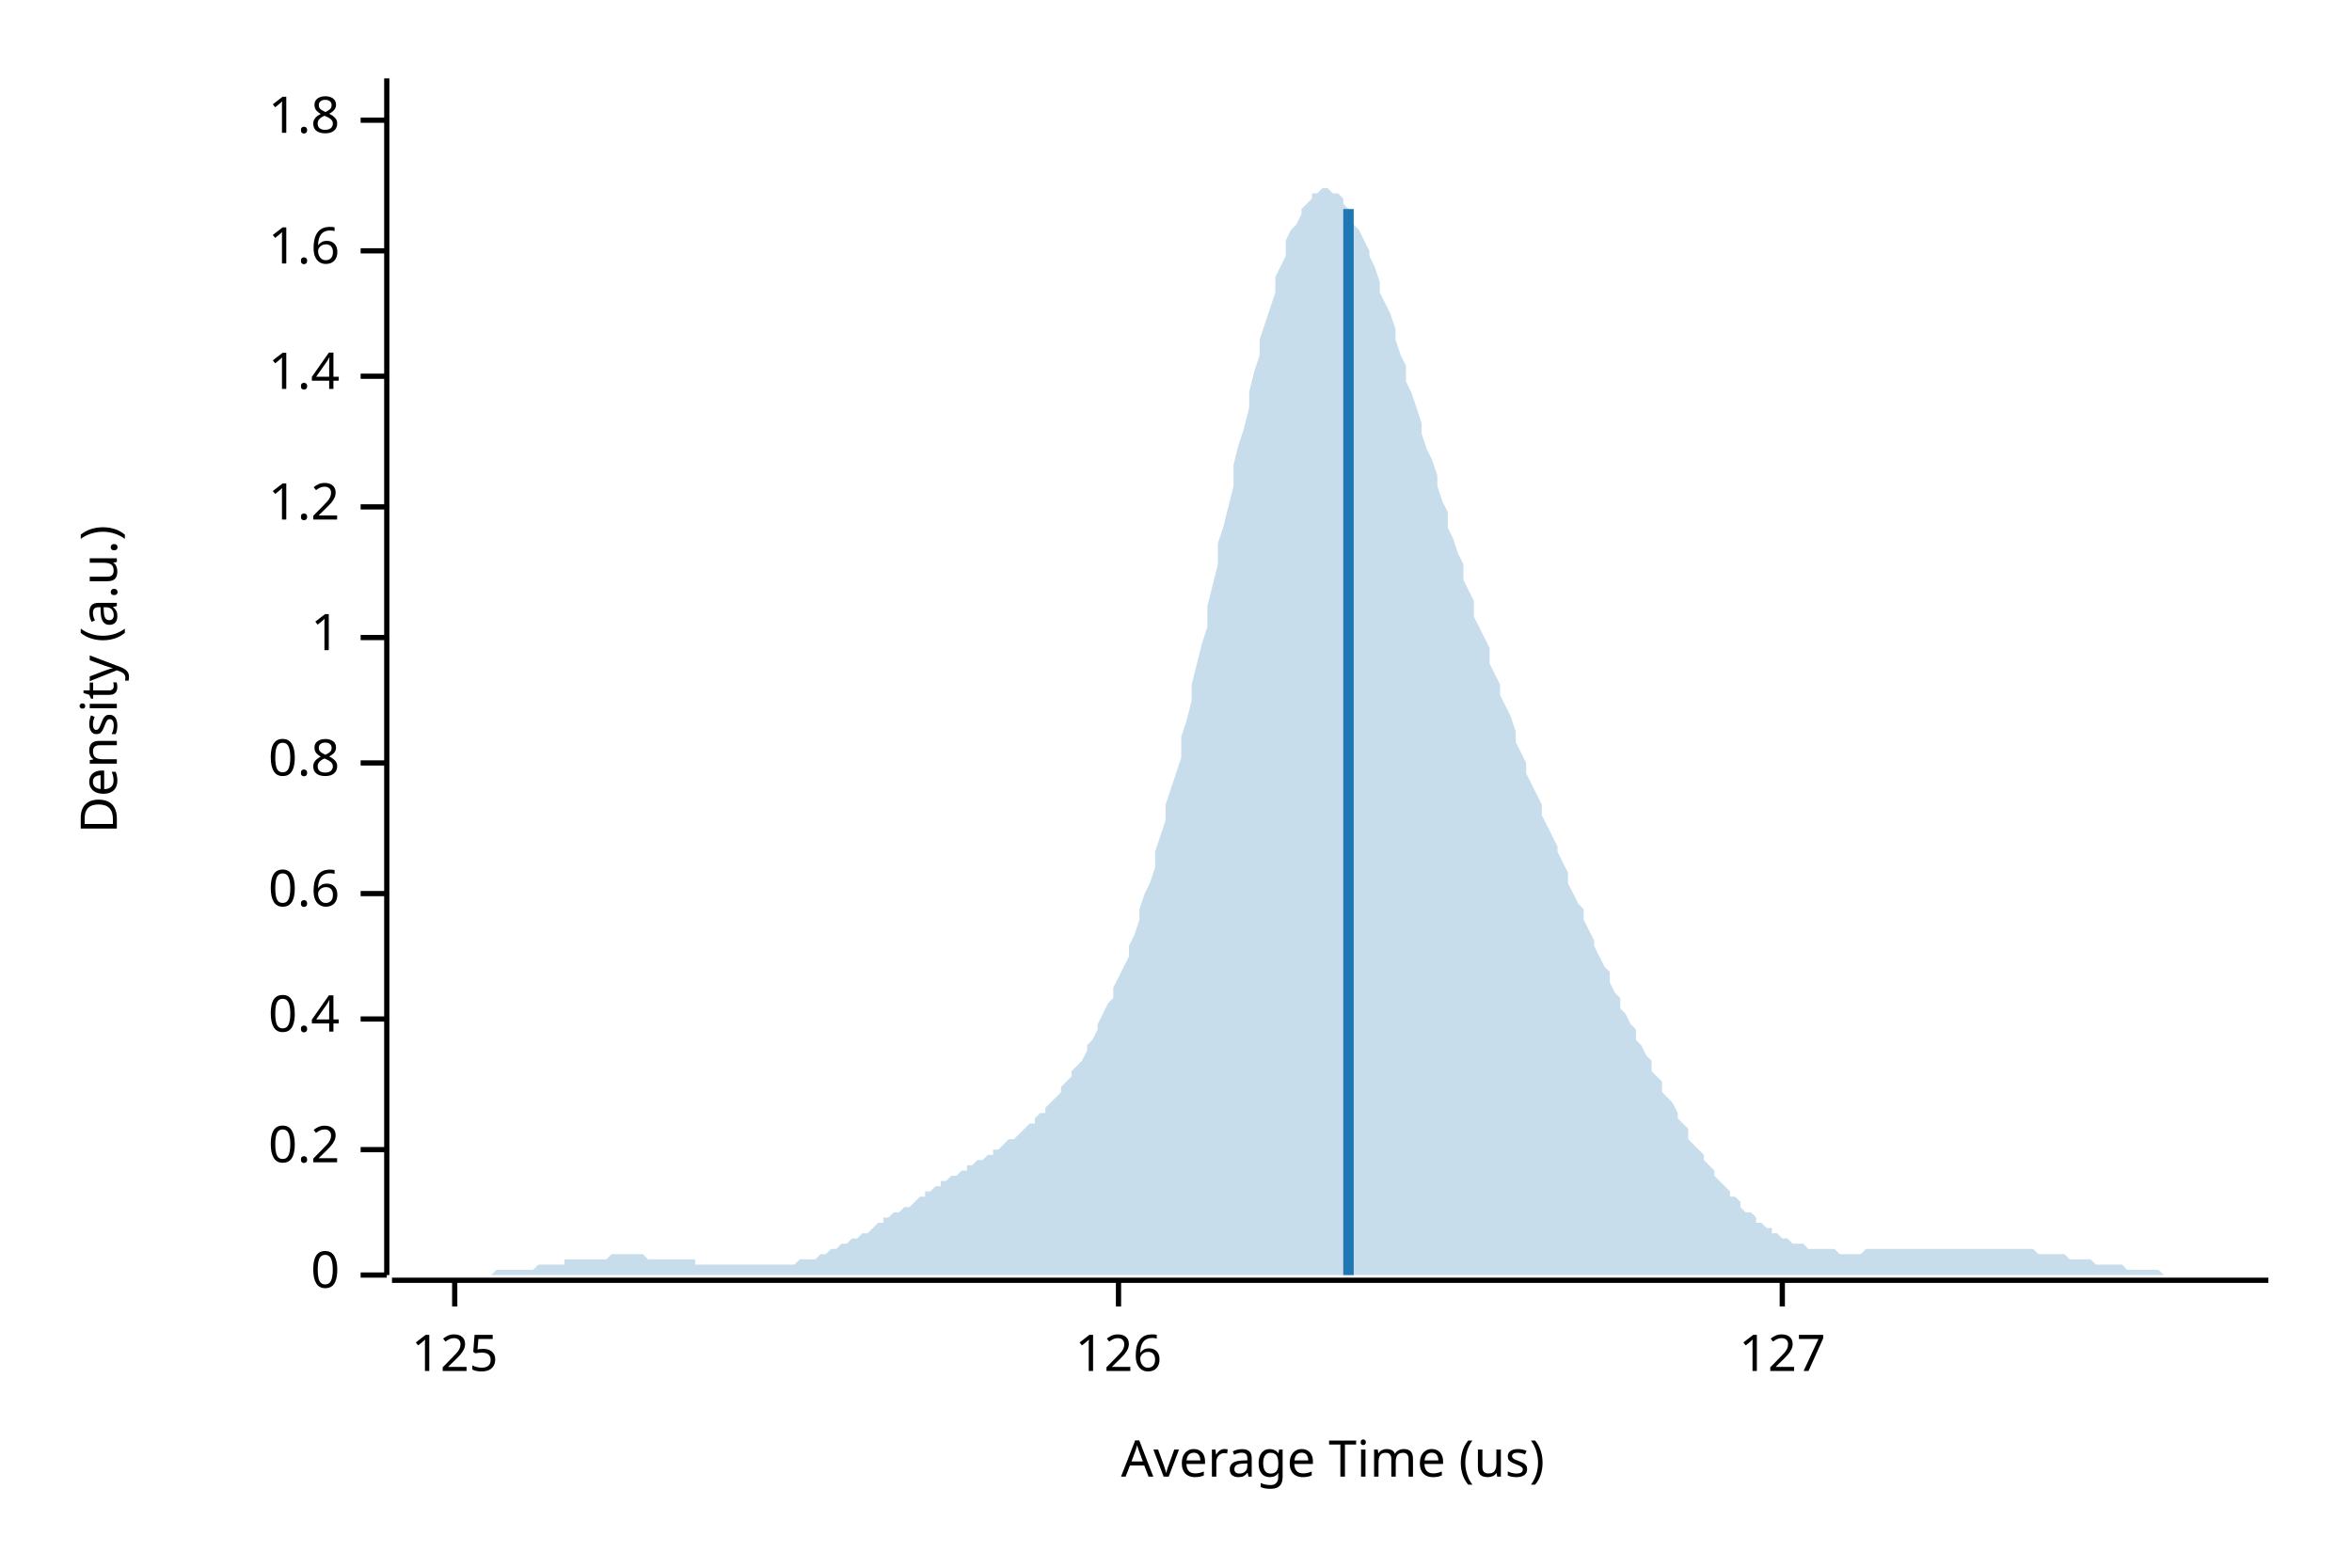
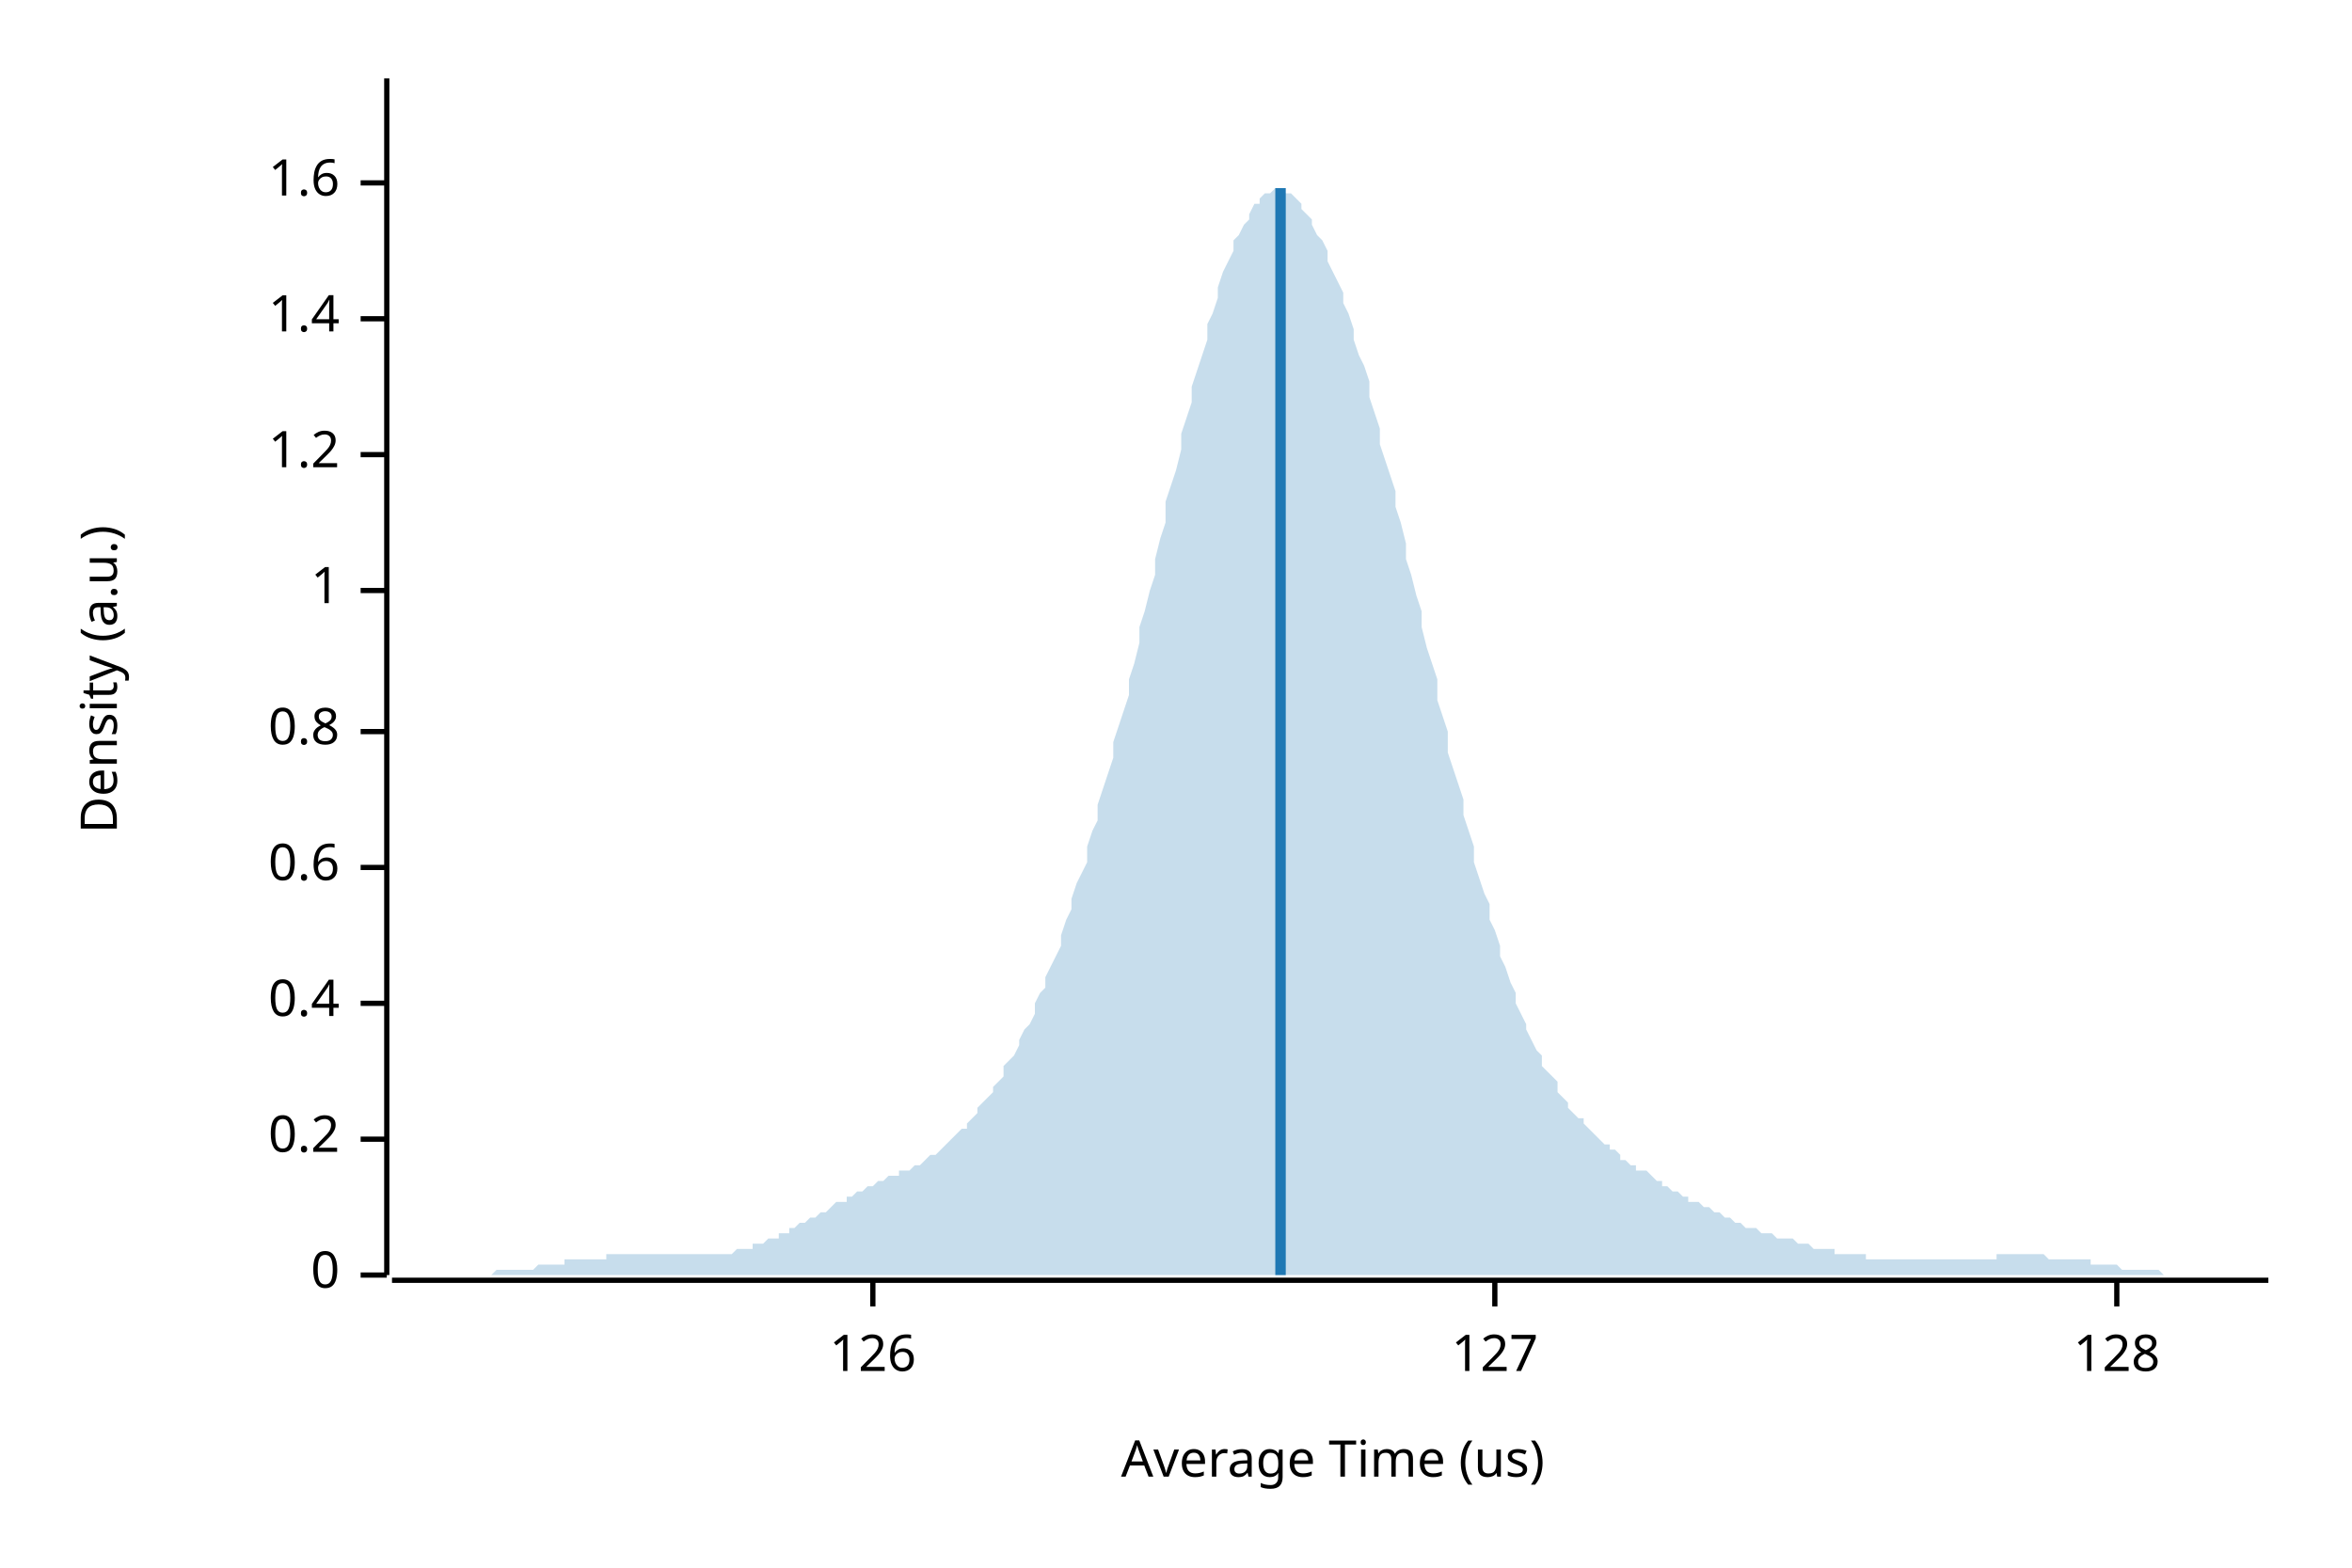
<svg xmlns="http://www.w3.org/2000/svg" width="450" height="300" viewBox="0 0 450 300">
  <text x="15" y="130" dy="0.76em" text-anchor="middle" font-family="sans-serif" font-size="9.677" opacity="1" fill="#000000" transform="rotate(270, 15, 130)">
Density (a.u.)
</text>
  <text x="255" y="285" dy="-0.5ex" text-anchor="middle" font-family="sans-serif" font-size="9.677" opacity="1" fill="#000000">
Average Time (us)
</text>
  <polyline fill="none" opacity="1" stroke="#000000" stroke-width="1" points="74,15 74,244 " />
  <text x="65" y="244" dy="0.5ex" text-anchor="end" font-family="sans-serif" font-size="9.677" opacity="1" fill="#000000">
0
</text>
  <polyline fill="none" opacity="1" stroke="#000000" stroke-width="1" points="69,244 74,244 " />
-   <text x="65" y="220" dy="0.5ex" text-anchor="end" font-family="sans-serif" font-size="9.677" opacity="1" fill="#000000">
+   <text x="65" y="218" dy="0.5ex" text-anchor="end" font-family="sans-serif" font-size="9.677" opacity="1" fill="#000000">
0.2
</text>
-   <polyline fill="none" opacity="1" stroke="#000000" stroke-width="1" points="69,220 74,220 " />
-   <text x="65" y="195" dy="0.5ex" text-anchor="end" font-family="sans-serif" font-size="9.677" opacity="1" fill="#000000">
+   <polyline fill="none" opacity="1" stroke="#000000" stroke-width="1" points="69,218 74,218 " />
+   <text x="65" y="192" dy="0.5ex" text-anchor="end" font-family="sans-serif" font-size="9.677" opacity="1" fill="#000000">
0.4
</text>
-   <polyline fill="none" opacity="1" stroke="#000000" stroke-width="1" points="69,195 74,195 " />
-   <text x="65" y="171" dy="0.5ex" text-anchor="end" font-family="sans-serif" font-size="9.677" opacity="1" fill="#000000">
+   <polyline fill="none" opacity="1" stroke="#000000" stroke-width="1" points="69,192 74,192 " />
+   <text x="65" y="166" dy="0.5ex" text-anchor="end" font-family="sans-serif" font-size="9.677" opacity="1" fill="#000000">
0.6
</text>
-   <polyline fill="none" opacity="1" stroke="#000000" stroke-width="1" points="69,171 74,171 " />
-   <text x="65" y="146" dy="0.5ex" text-anchor="end" font-family="sans-serif" font-size="9.677" opacity="1" fill="#000000">
+   <polyline fill="none" opacity="1" stroke="#000000" stroke-width="1" points="69,166 74,166 " />
+   <text x="65" y="140" dy="0.5ex" text-anchor="end" font-family="sans-serif" font-size="9.677" opacity="1" fill="#000000">
0.8
</text>
-   <polyline fill="none" opacity="1" stroke="#000000" stroke-width="1" points="69,146 74,146 " />
-   <text x="65" y="122" dy="0.5ex" text-anchor="end" font-family="sans-serif" font-size="9.677" opacity="1" fill="#000000">
+   <polyline fill="none" opacity="1" stroke="#000000" stroke-width="1" points="69,140 74,140 " />
+   <text x="65" y="113" dy="0.5ex" text-anchor="end" font-family="sans-serif" font-size="9.677" opacity="1" fill="#000000">
1
</text>
-   <polyline fill="none" opacity="1" stroke="#000000" stroke-width="1" points="69,122 74,122 " />
-   <text x="65" y="97" dy="0.5ex" text-anchor="end" font-family="sans-serif" font-size="9.677" opacity="1" fill="#000000">
+   <polyline fill="none" opacity="1" stroke="#000000" stroke-width="1" points="69,113 74,113 " />
+   <text x="65" y="87" dy="0.5ex" text-anchor="end" font-family="sans-serif" font-size="9.677" opacity="1" fill="#000000">
1.2
</text>
-   <polyline fill="none" opacity="1" stroke="#000000" stroke-width="1" points="69,97 74,97 " />
-   <text x="65" y="72" dy="0.5ex" text-anchor="end" font-family="sans-serif" font-size="9.677" opacity="1" fill="#000000">
+   <polyline fill="none" opacity="1" stroke="#000000" stroke-width="1" points="69,87 74,87 " />
+   <text x="65" y="61" dy="0.5ex" text-anchor="end" font-family="sans-serif" font-size="9.677" opacity="1" fill="#000000">
1.4
</text>
-   <polyline fill="none" opacity="1" stroke="#000000" stroke-width="1" points="69,72 74,72 " />
-   <text x="65" y="48" dy="0.5ex" text-anchor="end" font-family="sans-serif" font-size="9.677" opacity="1" fill="#000000">
+   <polyline fill="none" opacity="1" stroke="#000000" stroke-width="1" points="69,61 74,61 " />
+   <text x="65" y="35" dy="0.5ex" text-anchor="end" font-family="sans-serif" font-size="9.677" opacity="1" fill="#000000">
1.6
</text>
-   <polyline fill="none" opacity="1" stroke="#000000" stroke-width="1" points="69,48 74,48 " />
-   <text x="65" y="23" dy="0.5ex" text-anchor="end" font-family="sans-serif" font-size="9.677" opacity="1" fill="#000000">
- 1.8
- </text>
-   <polyline fill="none" opacity="1" stroke="#000000" stroke-width="1" points="69,23 74,23 " />
+   <polyline fill="none" opacity="1" stroke="#000000" stroke-width="1" points="69,35 74,35 " />
  <polyline fill="none" opacity="1" stroke="#000000" stroke-width="1" points="75,245 434,245 " />
-   <text x="87" y="255" dy="0.76em" text-anchor="middle" font-family="sans-serif" font-size="9.677" opacity="1" fill="#000000">
- 125
- </text>
-   <polyline fill="none" opacity="1" stroke="#000000" stroke-width="1" points="87,245 87,250 " />
-   <text x="214" y="255" dy="0.76em" text-anchor="middle" font-family="sans-serif" font-size="9.677" opacity="1" fill="#000000">
+   <text x="167" y="255" dy="0.76em" text-anchor="middle" font-family="sans-serif" font-size="9.677" opacity="1" fill="#000000">
126
</text>
-   <polyline fill="none" opacity="1" stroke="#000000" stroke-width="1" points="214,245 214,250 " />
-   <text x="341" y="255" dy="0.76em" text-anchor="middle" font-family="sans-serif" font-size="9.677" opacity="1" fill="#000000">
+   <polyline fill="none" opacity="1" stroke="#000000" stroke-width="1" points="167,245 167,250 " />
+   <text x="286" y="255" dy="0.76em" text-anchor="middle" font-family="sans-serif" font-size="9.677" opacity="1" fill="#000000">
127
</text>
-   <polyline fill="none" opacity="1" stroke="#000000" stroke-width="1" points="341,245 341,250 " />
-   <polygon opacity="0.25" fill="#1F78B4" points="75,244 75,244 76,244 77,244 77,244 78,244 79,244 80,244 80,244 81,244 82,244 82,244 83,244 84,244 85,244 85,244 86,244 87,244 87,244 88,244 89,244 90,244 90,244 91,244 92,244 92,244 93,244 94,244 95,243 95,243 96,243 97,243 98,243 98,243 99,243 100,243 100,243 101,243 102,243 103,242 103,242 104,242 105,242 105,242 106,242 107,242 108,242 108,241 109,241 110,241 110,241 111,241 112,241 113,241 113,241 114,241 115,241 116,241 116,241 117,240 118,240 118,240 119,240 120,240 121,240 121,240 122,240 123,240 123,240 124,241 125,241 126,241 126,241 127,241 128,241 128,241 129,241 130,241 131,241 131,241 132,241 133,241 133,242 134,242 135,242 136,242 136,242 137,242 138,242 139,242 139,242 140,242 141,242 141,242 142,242 143,242 144,242 144,242 145,242 146,242 146,242 147,242 148,242 149,242 149,242 150,242 151,242 151,242 152,242 153,241 154,241 154,241 155,241 156,241 157,240 157,240 158,240 159,239 159,239 160,239 161,238 162,238 162,238 163,237 164,237 164,237 165,236 166,236 167,235 167,235 168,234 169,234 169,233 170,233 171,232 172,232 172,232 173,231 174,231 175,230 175,230 176,229 177,229 177,228 178,228 179,227 180,227 180,226 181,226 182,225 182,225 183,225 184,224 185,224 185,223 186,223 187,222 187,222 188,222 189,221 190,221 190,220 191,220 192,219 192,219 193,218 194,218 195,217 195,217 196,216 197,215 198,215 198,214 199,213 200,213 200,212 201,211 202,210 203,209 203,208 204,207 205,206 205,205 206,204 207,203 208,201 208,200 209,199 210,197 210,196 211,194 212,192 213,191 213,189 214,187 215,185 216,183 216,181 217,179 218,176 218,174 219,171 220,169 221,166 221,163 222,160 223,157 223,154 224,151 225,148 226,145 226,141 227,138 228,134 228,131 229,127 230,123 231,120 231,116 232,112 233,108 233,104 234,101 235,97 236,93 236,89 237,85 238,82 239,78 239,75 240,71 241,68 241,65 242,62 243,59 244,56 244,53 245,51 246,49 246,46 247,44 248,43 249,41 249,40 250,39 251,38 251,37 252,37 253,36 254,36 254,36 255,37 256,37 257,38 257,39 258,40 259,41 259,43 260,44 261,46 262,48 262,49 263,51 264,54 264,56 265,58 266,60 267,63 267,65 268,68 269,70 269,73 270,75 271,78 272,81 272,83 273,86 274,88 275,91 275,93 276,96 277,98 277,101 278,103 279,106 280,108 280,111 281,113 282,115 282,118 283,120 284,122 285,124 285,127 286,129 287,131 287,133 288,135 289,137 290,140 290,142 291,144 292,146 292,148 293,150 294,152 295,154 295,156 296,158 297,160 298,162 298,163 299,165 300,167 300,169 301,171 302,173 303,174 303,176 304,178 305,180 305,181 306,183 307,185 308,186 308,188 309,190 310,191 310,193 311,194 312,196 313,197 313,199 314,200 315,202 316,203 316,205 317,206 318,207 318,209 319,210 320,211 321,213 321,214 322,215 323,216 323,218 324,219 325,220 326,221 326,222 327,223 328,224 328,225 329,226 330,227 331,228 331,229 332,229 333,230 333,231 334,232 335,232 336,233 336,234 337,234 338,235 339,235 339,236 340,236 341,237 341,237 342,237 343,238 344,238 344,238 345,238 346,239 346,239 347,239 348,239 349,239 349,239 350,239 351,239 351,239 352,240 353,240 354,240 354,240 355,240 356,240 357,239 357,239 358,239 359,239 359,239 360,239 361,239 362,239 362,239 363,239 364,239 364,239 365,239 366,239 367,239 367,239 368,239 369,239 369,239 370,239 371,239 372,239 372,239 373,239 374,239 375,239 375,239 376,239 377,239 377,239 378,239 379,239 380,239 380,239 381,239 382,239 382,239 383,239 384,239 385,239 385,239 386,239 387,239 387,239 388,239 389,239 390,240 390,240 391,240 392,240 392,240 393,240 394,240 395,240 395,240 396,241 397,241 398,241 398,241 399,241 400,241 400,241 401,242 402,242 403,242 403,242 404,242 405,242 405,242 406,242 407,243 408,243 408,243 409,243 410,243 410,243 411,243 412,243 413,243 413,243 414,244 415,244 416,244 416,244 417,244 418,244 418,244 419,244 420,244 421,244 421,244 422,244 423,244 423,244 424,244 425,244 426,244 426,244 427,244 428,244 428,244 429,244 430,244 431,244 431,244 432,244 433,244 434,244 434,244 75,244 " />
-   <polyline fill="none" opacity="1" stroke="#1F78B4" stroke-width="2" points="258,244 258,40 " />
+   <polyline fill="none" opacity="1" stroke="#000000" stroke-width="1" points="286,245 286,250 " />
+   <text x="405" y="255" dy="0.76em" text-anchor="middle" font-family="sans-serif" font-size="9.677" opacity="1" fill="#000000">
+ 128
+ </text>
+   <polyline fill="none" opacity="1" stroke="#000000" stroke-width="1" points="405,245 405,250 " />
+   <polygon opacity="0.25" fill="#1F78B4" points="75,244 75,244 76,244 77,244 77,244 78,244 79,244 80,244 80,244 81,244 82,244 82,244 83,244 84,244 85,244 85,244 86,244 87,244 87,244 88,244 89,244 90,244 90,244 91,244 92,244 92,244 93,244 94,244 95,243 95,243 96,243 97,243 98,243 98,243 99,243 100,243 100,243 101,243 102,243 103,242 103,242 104,242 105,242 105,242 106,242 107,242 108,242 108,241 109,241 110,241 110,241 111,241 112,241 113,241 113,241 114,241 115,241 116,241 116,240 117,240 118,240 118,240 119,240 120,240 121,240 121,240 122,240 123,240 123,240 124,240 125,240 126,240 126,240 127,240 128,240 128,240 129,240 130,240 131,240 131,240 132,240 133,240 133,240 134,240 135,240 136,240 136,240 137,240 138,240 139,240 139,240 140,240 141,239 141,239 142,239 143,239 144,239 144,238 145,238 146,238 146,238 147,237 148,237 149,237 149,236 150,236 151,236 151,235 152,235 153,234 154,234 154,234 155,233 156,233 157,232 157,232 158,232 159,231 159,231 160,230 161,230 162,230 162,229 163,229 164,228 164,228 165,228 166,227 167,227 167,227 168,226 169,226 169,226 170,225 171,225 172,225 172,224 173,224 174,224 175,223 175,223 176,223 177,222 177,222 178,221 179,221 180,220 180,220 181,219 182,218 182,218 183,217 184,216 185,216 185,215 186,214 187,213 187,212 188,211 189,210 190,209 190,208 191,207 192,206 192,204 193,203 194,202 195,200 195,199 196,197 197,196 198,194 198,192 199,190 200,189 200,187 201,185 202,183 203,181 203,179 204,176 205,174 205,172 206,169 207,167 208,165 208,162 209,159 210,157 210,154 211,151 212,148 213,145 213,142 214,139 215,136 216,133 216,130 217,127 218,123 218,120 219,117 220,113 221,110 221,107 222,103 223,100 223,96 224,93 225,90 226,86 226,83 227,80 228,77 228,74 229,71 230,68 231,65 231,62 232,60 233,57 233,55 234,52 235,50 236,48 236,46 237,45 238,43 239,42 239,41 240,39 241,39 241,38 242,37 243,37 244,36 244,36 245,36 246,37 246,37 247,37 248,38 249,39 249,40 250,41 251,42 251,43 252,45 253,46 254,48 254,50 255,52 256,54 257,56 257,58 258,60 259,63 259,65 260,68 261,70 262,73 262,76 263,79 264,82 264,85 265,88 266,91 267,94 267,97 268,100 269,104 269,107 270,110 271,114 272,117 272,120 273,124 274,127 275,130 275,134 276,137 277,140 277,144 278,147 279,150 280,153 280,156 281,159 282,162 282,165 283,168 284,171 285,173 285,176 286,178 287,181 287,183 288,185 289,188 290,190 290,192 291,194 292,196 292,197 293,199 294,201 295,202 295,204 296,205 297,206 298,207 298,209 299,210 300,211 300,212 301,213 302,214 303,214 303,215 304,216 305,217 305,217 306,218 307,219 308,219 308,220 309,220 310,221 310,222 311,222 312,223 313,223 313,224 314,224 315,224 316,225 316,225 317,226 318,226 318,227 319,227 320,228 321,228 321,228 322,229 323,229 323,230 324,230 325,230 326,231 326,231 327,231 328,232 328,232 329,232 330,233 331,233 331,233 332,234 333,234 333,234 334,235 335,235 336,235 336,235 337,236 338,236 339,236 339,236 340,237 341,237 341,237 342,237 343,237 344,238 344,238 345,238 346,238 346,238 347,239 348,239 349,239 349,239 350,239 351,239 351,240 352,240 353,240 354,240 354,240 355,240 356,240 357,240 357,241 358,241 359,241 359,241 360,241 361,241 362,241 362,241 363,241 364,241 364,241 365,241 366,241 367,241 367,241 368,241 369,241 369,241 370,241 371,241 372,241 372,241 373,241 374,241 375,241 375,241 376,241 377,241 377,241 378,241 379,241 380,241 380,241 381,241 382,241 382,240 383,240 384,240 385,240 385,240 386,240 387,240 387,240 388,240 389,240 390,240 390,240 391,240 392,241 392,241 393,241 394,241 395,241 395,241 396,241 397,241 398,241 398,241 399,241 400,241 400,242 401,242 402,242 403,242 403,242 404,242 405,242 405,242 406,243 407,243 408,243 408,243 409,243 410,243 410,243 411,243 412,243 413,243 413,243 414,244 415,244 416,244 416,244 417,244 418,244 418,244 419,244 420,244 421,244 421,244 422,244 423,244 423,244 424,244 425,244 426,244 426,244 427,244 428,244 428,244 429,244 430,244 431,244 431,244 432,244 433,244 434,244 434,244 75,244 " />
+   <polyline fill="none" opacity="1" stroke="#1F78B4" stroke-width="2" points="245,244 245,36 " />
</svg>
